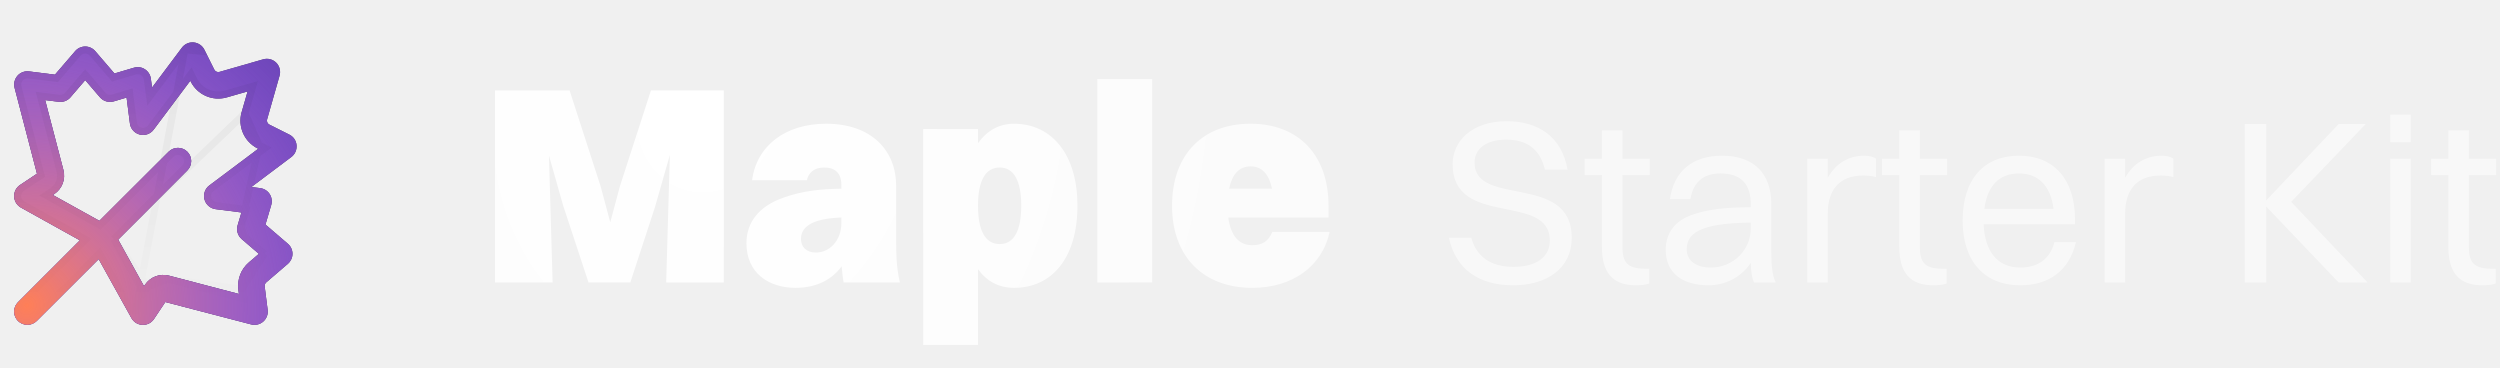
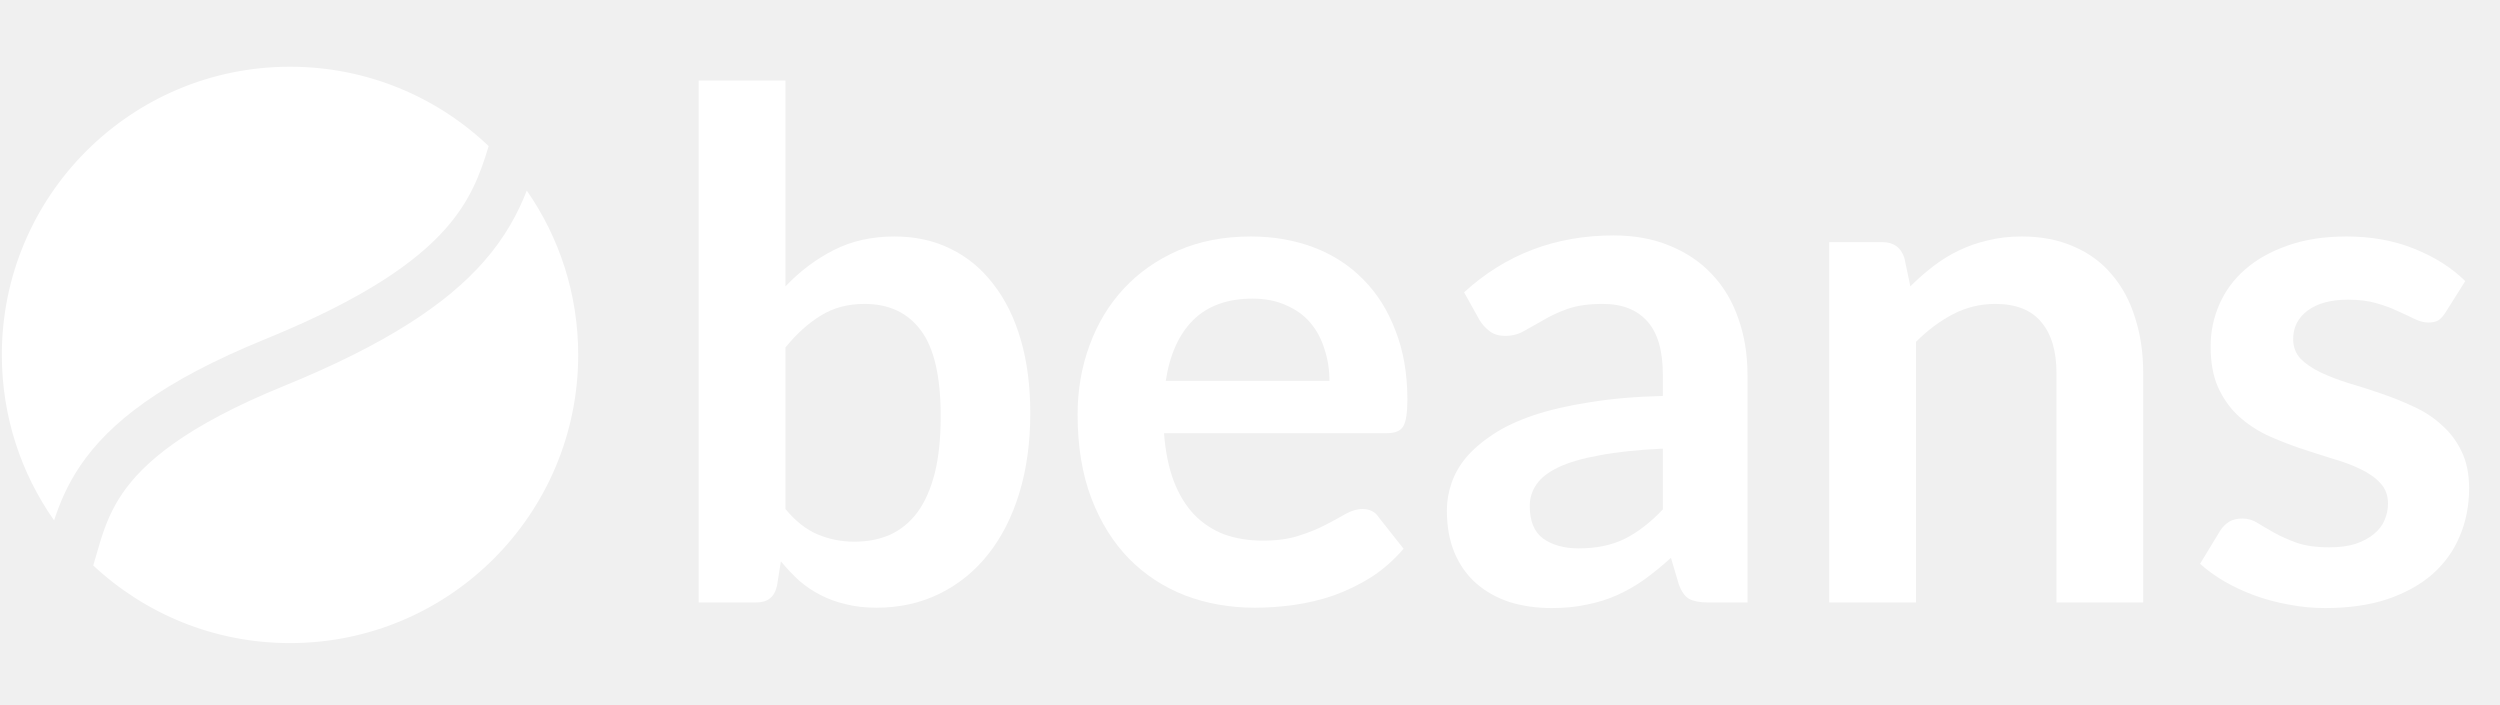
- <svg xmlns="http://www.w3.org/2000/svg" width="177" height="26" viewBox="0 0 177 26" fill="none">
-   <path d="M14.47 3.52C14.325 3.231 14.04 3.036 13.716 3.004C13.392 2.973 13.076 3.114 12.88 3.375L10.763 6.203L10.681 5.574C10.646 5.301 10.494 5.059 10.263 4.907C10.033 4.754 9.748 4.715 9.486 4.793L8.103 5.203L6.744 3.621C6.564 3.414 6.306 3.293 6.033 3.293C5.76 3.293 5.498 3.414 5.322 3.621L3.892 5.285L2.057 5.055C1.748 5.016 1.439 5.133 1.236 5.367C1.033 5.602 0.955 5.918 1.033 6.219L2.619 12.297L1.42 13.098C1.146 13.277 0.99 13.59 1.002 13.914C1.014 14.238 1.197 14.535 1.482 14.695L5.658 17.015L1.275 21.398C0.908 21.765 0.908 22.359 1.275 22.722C1.643 23.085 2.236 23.089 2.6 22.722L6.986 18.343L9.306 22.519C9.466 22.804 9.759 22.988 10.087 22.999C10.415 23.011 10.724 22.855 10.904 22.581L11.704 21.382L17.782 22.968C18.083 23.046 18.403 22.972 18.638 22.765C18.872 22.558 18.989 22.253 18.95 21.945L18.739 20.273C18.728 20.168 18.767 20.066 18.845 19.996L20.38 18.679C20.587 18.5 20.708 18.242 20.708 17.968C20.708 17.695 20.587 17.433 20.38 17.258L18.794 15.898L19.204 14.515C19.282 14.25 19.239 13.969 19.091 13.738C18.942 13.508 18.696 13.355 18.423 13.32L17.798 13.238L20.626 11.117C20.888 10.922 21.024 10.605 20.997 10.281C20.97 9.957 20.774 9.672 20.481 9.527L19.071 8.82C18.939 8.754 18.868 8.598 18.911 8.453L19.794 5.36C19.888 5.032 19.798 4.68 19.556 4.438C19.314 4.196 18.962 4.106 18.634 4.2L15.54 5.09C15.396 5.133 15.243 5.063 15.173 4.93L14.47 3.52ZM8.365 16.965L13.263 12.066C13.63 11.699 13.63 11.105 13.263 10.742C12.896 10.379 12.302 10.375 11.939 10.742L7.037 15.636L3.74 13.805L3.846 13.734C4.4 13.363 4.658 12.684 4.49 12.039L3.197 7.086L4.162 7.207C4.474 7.246 4.787 7.125 4.99 6.887L6.033 5.672L7.076 6.887C7.318 7.168 7.701 7.281 8.056 7.176L8.962 6.906L9.197 8.734C9.244 9.113 9.517 9.426 9.888 9.524C10.259 9.621 10.65 9.484 10.877 9.18L13.474 5.715L13.501 5.77C13.97 6.711 15.044 7.184 16.056 6.895L17.529 6.473L17.107 7.945C16.818 8.957 17.29 10.031 18.232 10.504L18.286 10.531L14.822 13.129C14.517 13.359 14.38 13.75 14.478 14.117C14.575 14.484 14.888 14.758 15.267 14.808L17.095 15.043L16.825 15.949C16.72 16.304 16.833 16.687 17.114 16.929L18.329 17.972L17.622 18.578C17.064 19.054 16.782 19.781 16.876 20.511L16.915 20.812L11.962 19.515C11.318 19.347 10.638 19.605 10.267 20.16L10.197 20.265L8.365 16.965Z" fill="#0D001D" />
-   <path d="M14.47 3.52C14.325 3.231 14.04 3.036 13.716 3.004C13.392 2.973 13.076 3.114 12.88 3.375L10.763 6.203L10.681 5.574C10.646 5.301 10.494 5.059 10.263 4.907C10.033 4.754 9.748 4.715 9.486 4.793L8.103 5.203L6.744 3.621C6.564 3.414 6.306 3.293 6.033 3.293C5.76 3.293 5.498 3.414 5.322 3.621L3.892 5.285L2.057 5.055C1.748 5.016 1.439 5.133 1.236 5.367C1.033 5.602 0.955 5.918 1.033 6.219L2.619 12.297L1.42 13.098C1.146 13.277 0.99 13.59 1.002 13.914C1.014 14.238 1.197 14.535 1.482 14.695L5.658 17.015L1.275 21.398C0.908 21.765 0.908 22.359 1.275 22.722C1.643 23.085 2.236 23.089 2.6 22.722L6.986 18.343L9.306 22.519C9.466 22.804 9.759 22.988 10.087 22.999C10.415 23.011 10.724 22.855 10.904 22.581L11.704 21.382L17.782 22.968C18.083 23.046 18.403 22.972 18.638 22.765C18.872 22.558 18.989 22.253 18.95 21.945L18.739 20.273C18.728 20.168 18.767 20.066 18.845 19.996L20.38 18.679C20.587 18.5 20.708 18.242 20.708 17.968C20.708 17.695 20.587 17.433 20.38 17.258L18.794 15.898L19.204 14.515C19.282 14.25 19.239 13.969 19.091 13.738C18.942 13.508 18.696 13.355 18.423 13.32L17.798 13.238L20.626 11.117C20.888 10.922 21.024 10.605 20.997 10.281C20.97 9.957 20.774 9.672 20.481 9.527L19.071 8.82C18.939 8.754 18.868 8.598 18.911 8.453L19.794 5.36C19.888 5.032 19.798 4.68 19.556 4.438C19.314 4.196 18.962 4.106 18.634 4.2L15.54 5.09C15.396 5.133 15.243 5.063 15.173 4.93L14.47 3.52ZM8.365 16.965L13.263 12.066C13.63 11.699 13.63 11.105 13.263 10.742C12.896 10.379 12.302 10.375 11.939 10.742L7.037 15.636L3.74 13.805L3.846 13.734C4.4 13.363 4.658 12.684 4.49 12.039L3.197 7.086L4.162 7.207C4.474 7.246 4.787 7.125 4.99 6.887L6.033 5.672L7.076 6.887C7.318 7.168 7.701 7.281 8.056 7.176L8.962 6.906L9.197 8.734C9.244 9.113 9.517 9.426 9.888 9.524C10.259 9.621 10.65 9.484 10.877 9.18L13.474 5.715L13.501 5.77C13.97 6.711 15.044 7.184 16.056 6.895L17.529 6.473L17.107 7.945C16.818 8.957 17.29 10.031 18.232 10.504L18.286 10.531L14.822 13.129C14.517 13.359 14.38 13.75 14.478 14.117C14.575 14.484 14.888 14.758 15.267 14.808L17.095 15.043L16.825 15.949C16.72 16.304 16.833 16.687 17.114 16.929L18.329 17.972L17.622 18.578C17.064 19.054 16.782 19.781 16.876 20.511L16.915 20.812L11.962 19.515C11.318 19.347 10.638 19.605 10.267 20.16L10.197 20.265L8.365 16.965Z" fill="url(#paint0_radial_64_2)" />
-   <path d="M14.47 3.52C14.325 3.231 14.04 3.036 13.716 3.004C13.392 2.973 13.076 3.114 12.88 3.375L10.763 6.203L10.681 5.574C10.646 5.301 10.494 5.059 10.263 4.907C10.033 4.754 9.748 4.715 9.486 4.793L8.103 5.203L6.744 3.621C6.564 3.414 6.306 3.293 6.033 3.293C5.76 3.293 5.498 3.414 5.322 3.621L3.892 5.285L2.057 5.055C1.748 5.016 1.439 5.133 1.236 5.367C1.033 5.602 0.955 5.918 1.033 6.219L2.619 12.297L1.42 13.098C1.146 13.277 0.99 13.59 1.002 13.914C1.014 14.238 1.197 14.535 1.482 14.695L5.658 17.015L1.275 21.398C0.908 21.765 0.908 22.359 1.275 22.722C1.643 23.085 2.236 23.089 2.6 22.722L6.986 18.343L9.306 22.519C9.466 22.804 9.759 22.988 10.087 22.999C10.415 23.011 10.724 22.855 10.904 22.581L11.704 21.382L17.782 22.968C18.083 23.046 18.403 22.972 18.638 22.765C18.872 22.558 18.989 22.253 18.95 21.945L18.739 20.273C18.728 20.168 18.767 20.066 18.845 19.996L20.38 18.679C20.587 18.5 20.708 18.242 20.708 17.968C20.708 17.695 20.587 17.433 20.38 17.258L18.794 15.898L19.204 14.515C19.282 14.25 19.239 13.969 19.091 13.738C18.942 13.508 18.696 13.355 18.423 13.32L17.798 13.238L20.626 11.117C20.888 10.922 21.024 10.605 20.997 10.281C20.97 9.957 20.774 9.672 20.481 9.527L19.071 8.82C18.939 8.754 18.868 8.598 18.911 8.453L19.794 5.36C19.888 5.032 19.798 4.68 19.556 4.438C19.314 4.196 18.962 4.106 18.634 4.2L15.54 5.09C15.396 5.133 15.243 5.063 15.173 4.93L14.47 3.52ZM8.365 16.965L13.263 12.066C13.63 11.699 13.63 11.105 13.263 10.742C12.896 10.379 12.302 10.375 11.939 10.742L7.037 15.636L3.74 13.805L3.846 13.734C4.4 13.363 4.658 12.684 4.49 12.039L3.197 7.086L4.162 7.207C4.474 7.246 4.787 7.125 4.99 6.887L6.033 5.672L7.076 6.887C7.318 7.168 7.701 7.281 8.056 7.176L8.962 6.906L9.197 8.734C9.244 9.113 9.517 9.426 9.888 9.524C10.259 9.621 10.65 9.484 10.877 9.18L13.474 5.715L13.501 5.77C13.97 6.711 15.044 7.184 16.056 6.895L17.529 6.473L17.107 7.945C16.818 8.957 17.29 10.031 18.232 10.504L18.286 10.531L14.822 13.129C14.517 13.359 14.38 13.75 14.478 14.117C14.575 14.484 14.888 14.758 15.267 14.808L17.095 15.043L16.825 15.949C16.72 16.304 16.833 16.687 17.114 16.929L18.329 17.972L17.622 18.578C17.064 19.054 16.782 19.781 16.876 20.511L16.915 20.812L11.962 19.515C11.318 19.347 10.638 19.605 10.267 20.16L10.197 20.265L8.365 16.965Z" fill="url(#paint1_radial_64_2)" />
-   <path d="M13.081 3.525L13.08 3.525L10.963 6.353L10.595 6.845L10.515 6.236L10.433 5.607L10.433 5.606C10.407 5.406 10.296 5.228 10.125 5.115C9.958 5.005 9.75 4.975 9.557 5.033L9.557 5.033L8.174 5.443L8.019 5.489L7.914 5.366L6.555 3.785C6.555 3.785 6.555 3.785 6.555 3.785C6.421 3.631 6.231 3.543 6.033 3.543C5.833 3.543 5.641 3.632 5.513 3.783L5.512 3.784L5.512 3.784L4.082 5.448L3.995 5.55L3.861 5.533L2.025 5.303L2.025 5.303C1.799 5.274 1.573 5.36 1.425 5.531C1.274 5.705 1.218 5.937 1.275 6.156C1.275 6.156 1.275 6.156 1.275 6.156L2.861 12.234L2.906 12.406L2.758 12.505L1.559 13.305L1.557 13.306C1.359 13.437 1.243 13.666 1.252 13.905C1.26 14.14 1.394 14.358 1.604 14.477C1.605 14.477 1.605 14.477 1.605 14.477L5.779 16.797L6.069 16.958L5.835 17.192L1.452 21.575C1.182 21.845 1.183 22.279 1.451 22.544C1.723 22.813 2.158 22.813 2.422 22.546L2.423 22.545L6.809 18.166L7.044 17.933L7.205 18.222L9.524 22.396C9.524 22.397 9.524 22.397 9.524 22.397L13.081 3.525ZM13.081 3.525C13.224 3.333 13.455 3.23 13.692 3.253C13.931 3.276 14.14 3.42 14.246 3.631L13.081 3.525ZM8.055 16.921L8.188 16.788L13.086 11.89C13.356 11.62 13.355 11.185 13.087 10.92C12.816 10.651 12.38 10.652 12.117 10.918L12.116 10.919L7.213 15.813L7.08 15.947L6.915 15.855L3.619 14.023L3.26 13.824L3.601 13.597L3.707 13.526C4.173 13.214 4.389 12.644 4.248 12.102L2.955 7.149L2.862 6.792L3.228 6.838L4.193 6.959C4.193 6.959 4.193 6.959 4.193 6.959C4.422 6.988 4.652 6.899 4.8 6.725L4.8 6.724L5.843 5.509L6.033 5.288L6.223 5.509L7.265 6.724C7.265 6.724 7.265 6.724 7.266 6.724C7.444 6.931 7.725 7.014 7.985 6.936C7.985 6.936 7.985 6.936 7.985 6.936L8.891 6.667L9.173 6.583L9.21 6.875L9.445 8.703L9.445 8.704C9.479 8.981 9.679 9.21 9.952 9.282C10.225 9.354 10.511 9.253 10.676 9.031L10.676 9.03L13.274 5.565L13.517 5.241L13.698 5.603L13.725 5.658L13.725 5.658C14.14 6.492 15.091 6.91 15.987 6.654L17.46 6.233L17.893 6.108L17.769 6.542L17.347 8.014L8.055 16.921ZM8.055 16.921L8.146 17.086L9.978 20.387L10.177 20.745L10.405 20.404L10.475 20.299M8.055 16.921L10.475 20.299M10.475 20.299L10.475 20.298C10.787 19.832 11.358 19.616 11.899 19.757L10.475 20.299ZM18.344 10.28L18.398 10.308L18.76 10.489L18.436 10.731L14.972 13.328C14.972 13.328 14.972 13.328 14.972 13.328C14.748 13.498 14.648 13.785 14.719 14.053C14.791 14.321 15.02 14.523 15.299 14.56C15.3 14.56 15.3 14.561 15.3 14.561L17.127 14.795L17.418 14.832L17.334 15.114L17.065 16.02L18.344 10.28ZM18.344 10.28C17.509 9.862 17.091 8.91 17.347 8.014L18.344 10.28ZM18.713 17.973L18.492 18.162L17.785 18.768L17.785 18.768C17.29 19.19 17.041 19.832 17.124 20.479L18.713 17.973ZM18.713 17.973L18.492 17.783M18.713 17.973L18.492 17.783M18.492 17.783L17.278 16.74C17.277 16.74 17.277 16.74 17.277 16.74M18.492 17.783L17.277 16.74M17.277 16.74C17.07 16.561 16.988 16.281 17.065 16.02L17.277 16.74ZM11.899 19.757L16.852 21.054L17.211 21.148L17.163 20.78L17.124 20.479L11.899 19.757Z" stroke="url(#paint2_linear_64_2)" stroke-opacity="0.05" stroke-width="0.5" />
-   <path d="M35.046 20V6.4H40.326L42.526 13.2L43.206 15.74L43.886 13.2L46.086 6.4H51.246V20H47.166L47.426 10.98L46.366 14.68L44.626 20H41.666L39.886 14.6L38.866 11.02L39.126 20H35.046ZM57.129 12.76H53.249C53.569 10.3 55.629 8.76 58.489 8.76C61.709 8.76 63.449 10.66 63.449 13.16V17.26C63.449 18.76 63.589 19.46 63.709 20H59.729C59.669 19.7 59.629 19.32 59.589 18.86C58.789 19.94 57.609 20.38 56.329 20.38C54.409 20.38 52.849 19.32 52.849 17.22C52.849 15.76 53.709 14.6 55.509 13.98C56.869 13.5 58.149 13.38 59.569 13.36V13.1C59.569 12.26 59.129 11.86 58.349 11.86C57.609 11.86 57.229 12.26 57.129 12.76ZM56.709 16.92C56.709 17.48 57.089 17.88 57.769 17.88C58.729 17.88 59.569 17.04 59.569 15.78V15.4C57.349 15.48 56.709 16.14 56.709 16.92ZM69.243 24.42H65.363V9.14H69.243V10.14C69.883 9.24 70.743 8.76 71.783 8.76C74.523 8.76 76.283 11 76.283 14.56C76.283 18.26 74.483 20.38 71.783 20.38C70.723 20.38 69.863 19.92 69.243 19.06V24.42ZM70.783 11.86C69.763 11.86 69.243 12.8 69.243 14.56C69.243 16.34 69.763 17.28 70.783 17.28C71.783 17.28 72.303 16.34 72.303 14.56C72.303 12.8 71.783 11.86 70.783 11.86ZM77.692 20V5.6H81.572V20H77.692ZM94.14 16.42C93.6 18.9 91.46 20.38 88.66 20.38C85.18 20.38 82.98 18.14 82.98 14.58C82.98 10.88 85.2 8.76 88.54 8.76C91.92 8.76 94.06 10.96 94.06 14.56V15.4H86.96C87.14 16.68 87.7 17.36 88.66 17.36C89.38 17.36 89.8 17.08 90.08 16.42H94.14ZM88.54 11.78C87.74 11.78 87.24 12.32 87.02 13.36H90.06C89.84 12.32 89.34 11.78 88.54 11.78Z" fill="url(#paint3_radial_64_2)" />
-   <path d="M104.398 11.519C104.398 14.687 111.279 12.229 111.279 16.832C111.279 18.994 109.53 20.198 107.137 20.198C104.728 20.198 103.078 19.093 102.583 16.832H104.167C104.53 18.169 105.537 18.895 107.154 18.895C108.837 18.895 109.728 18.152 109.728 17.03C109.728 13.598 102.847 16.155 102.847 11.618C102.847 10.001 104.2 8.582 106.675 8.582C108.837 8.582 110.569 9.621 110.982 12.014H109.381C109.035 10.529 108.078 9.886 106.642 9.886C105.223 9.886 104.398 10.529 104.398 11.519ZM113.416 17.476V12.393H112.195V11.239H113.416V9.226H114.868V11.239H116.799V12.393H114.868V17.476C114.868 18.532 115.182 19.026 116.469 19.026H116.766V20.066C116.601 20.148 116.238 20.198 115.825 20.198C114.192 20.198 113.416 19.323 113.416 17.476ZM119.683 14.093H118.231C118.511 12.162 119.782 11.024 121.927 11.024C124.27 11.024 125.408 12.393 125.408 14.44V17.888C125.408 18.895 125.491 19.521 125.722 20H124.187C124.022 19.654 123.973 19.142 123.956 18.614C123.214 19.72 122.026 20.198 120.97 20.198C119.155 20.198 117.934 19.357 117.934 17.69C117.934 16.485 118.594 15.611 119.881 15.182C121.069 14.786 122.273 14.687 123.956 14.671V14.473C123.956 13.053 123.296 12.278 121.795 12.278C120.541 12.278 119.864 12.971 119.683 14.093ZM119.419 17.657C119.419 18.465 120.095 18.944 121.118 18.944C122.735 18.944 123.956 17.674 123.956 16.172V15.759C120.227 15.793 119.419 16.584 119.419 17.657ZM127.954 20V11.239H129.406V12.591C130 11.519 130.94 11.024 131.996 11.024C132.343 11.024 132.656 11.107 132.821 11.239V12.542C132.574 12.46 132.26 12.427 131.914 12.427C130.165 12.427 129.406 13.515 129.406 15.1V20H127.954ZM134.472 17.476V12.393H133.251V11.239H134.472V9.226H135.924V11.239H137.854V12.393H135.924V17.476C135.924 18.532 136.237 19.026 137.524 19.026H137.821V20.066C137.656 20.148 137.293 20.198 136.881 20.198C135.247 20.198 134.472 19.323 134.472 17.476ZM146.975 17.145C146.497 19.192 145.028 20.198 143.032 20.198C140.491 20.198 138.956 18.482 138.956 15.627C138.956 12.658 140.491 11.024 142.949 11.024C145.424 11.024 146.909 12.723 146.909 15.512V15.875H140.441C140.524 17.838 141.448 18.944 143.032 18.944C144.269 18.944 145.144 18.35 145.457 17.145H146.975ZM142.949 12.278C141.547 12.278 140.705 13.152 140.491 14.786H145.391C145.193 13.169 144.319 12.278 142.949 12.278ZM149.009 20V11.239H150.461V12.591C151.055 11.519 151.996 11.024 153.052 11.024C153.398 11.024 153.712 11.107 153.877 11.239V12.542C153.629 12.46 153.316 12.427 152.969 12.427C151.22 12.427 150.461 13.515 150.461 15.1V20H149.009ZM158.93 20V8.78H160.448V14.192L165.579 8.78H167.493L162.213 14.291L167.625 20H165.579L160.448 14.621V20H158.93ZM169.227 10.067V8.12H170.679V10.067H169.227ZM169.227 20V11.239H170.679V20H169.227ZM173.344 17.476V12.393H172.123V11.239H173.344V9.226H174.796V11.239H176.727V12.393H174.796V17.476C174.796 18.532 175.11 19.026 176.397 19.026H176.694V20.066C176.529 20.148 176.166 20.198 175.753 20.198C174.12 20.198 173.344 19.323 173.344 17.476Z" fill="white" fill-opacity="0.55" />
+ <svg xmlns="http://www.w3.org/2000/svg" width="71" height="20" viewBox="0 0 71 20" fill="none">
+   <g clip-path="url(#clip0_3686_21073)">
+     <path d="M22.307 14.456C22.587 14.796 22.889 15.035 23.215 15.175C23.547 15.314 23.896 15.384 24.262 15.384C24.641 15.384 24.98 15.318 25.28 15.185C25.586 15.045 25.845 14.832 26.058 14.546C26.27 14.254 26.433 13.884 26.547 13.439C26.66 12.987 26.716 12.448 26.716 11.823C26.716 10.699 26.53 9.888 26.157 9.389C25.785 8.884 25.25 8.631 24.552 8.631C24.079 8.631 23.667 8.741 23.315 8.96C22.962 9.173 22.626 9.476 22.307 9.868V14.456ZM22.307 8.132C22.72 7.7 23.175 7.358 23.674 7.105C24.179 6.846 24.754 6.716 25.399 6.716C25.991 6.716 26.523 6.832 26.995 7.065C27.474 7.298 27.88 7.634 28.212 8.072C28.551 8.505 28.811 9.03 28.99 9.649C29.17 10.267 29.26 10.962 29.26 11.733C29.26 12.565 29.157 13.319 28.95 13.998C28.744 14.676 28.448 15.258 28.063 15.743C27.684 16.222 27.225 16.594 26.686 16.86C26.148 17.126 25.549 17.259 24.891 17.259C24.571 17.259 24.282 17.226 24.023 17.16C23.764 17.1 23.524 17.013 23.305 16.9C23.085 16.787 22.882 16.651 22.696 16.491C22.517 16.325 22.344 16.142 22.177 15.943L22.068 16.631C22.028 16.804 21.958 16.927 21.858 17C21.765 17.073 21.636 17.11 21.469 17.11H19.843V2.287H22.307V8.132Z" fill="white" />
+     <path d="M37.756 10.816C37.756 10.496 37.709 10.197 37.616 9.918C37.53 9.632 37.397 9.383 37.217 9.17C37.038 8.957 36.808 8.791 36.529 8.671C36.256 8.545 35.937 8.481 35.571 8.481C34.86 8.481 34.298 8.684 33.886 9.09C33.48 9.496 33.221 10.071 33.108 10.816H37.756ZM33.058 12.302C33.098 12.827 33.191 13.283 33.337 13.668C33.483 14.047 33.676 14.363 33.916 14.616C34.155 14.862 34.438 15.048 34.763 15.175C35.096 15.294 35.462 15.354 35.861 15.354C36.26 15.354 36.602 15.308 36.888 15.214C37.181 15.121 37.433 15.018 37.646 14.905C37.865 14.792 38.055 14.689 38.215 14.596C38.381 14.503 38.541 14.456 38.694 14.456C38.9 14.456 39.053 14.533 39.152 14.686L39.861 15.584C39.588 15.903 39.282 16.172 38.943 16.392C38.604 16.604 38.248 16.777 37.876 16.91C37.51 17.037 37.134 17.126 36.748 17.18C36.369 17.233 36 17.259 35.641 17.259C34.93 17.259 34.268 17.143 33.656 16.91C33.044 16.671 32.512 16.322 32.06 15.863C31.608 15.397 31.252 14.825 30.993 14.147C30.733 13.462 30.604 12.671 30.604 11.773C30.604 11.075 30.717 10.42 30.943 9.808C31.169 9.19 31.492 8.654 31.911 8.202C32.336 7.743 32.852 7.381 33.457 7.115C34.069 6.849 34.757 6.716 35.522 6.716C36.166 6.716 36.762 6.819 37.307 7.025C37.852 7.231 38.321 7.534 38.713 7.933C39.106 8.325 39.412 8.811 39.631 9.389C39.857 9.961 39.97 10.616 39.97 11.354C39.97 11.727 39.93 11.979 39.85 12.112C39.771 12.239 39.618 12.302 39.392 12.302H33.058Z" fill="white" />
+     <path d="M47.225 12.741C46.514 12.774 45.916 12.837 45.43 12.93C44.945 13.017 44.556 13.13 44.263 13.269C43.97 13.409 43.761 13.572 43.635 13.758C43.508 13.944 43.445 14.147 43.445 14.367C43.445 14.799 43.571 15.108 43.824 15.294C44.083 15.48 44.419 15.574 44.832 15.574C45.337 15.574 45.773 15.484 46.138 15.304C46.511 15.118 46.873 14.839 47.225 14.466V12.741ZM41.58 8.302C42.757 7.225 44.173 6.686 45.829 6.686C46.428 6.686 46.963 6.786 47.435 6.985C47.907 7.178 48.306 7.451 48.632 7.803C48.958 8.149 49.204 8.565 49.37 9.05C49.543 9.535 49.629 10.068 49.629 10.646V17.11H48.512C48.279 17.11 48.1 17.076 47.974 17.01C47.847 16.937 47.748 16.794 47.674 16.581L47.455 15.843C47.196 16.076 46.943 16.282 46.697 16.461C46.451 16.634 46.195 16.78 45.929 16.9C45.663 17.02 45.377 17.11 45.071 17.169C44.772 17.236 44.439 17.269 44.074 17.269C43.641 17.269 43.242 17.213 42.877 17.1C42.511 16.98 42.195 16.804 41.929 16.571C41.663 16.338 41.457 16.049 41.31 15.703C41.164 15.357 41.091 14.955 41.091 14.496C41.091 14.237 41.134 13.981 41.221 13.728C41.307 13.469 41.447 13.223 41.64 12.99C41.839 12.757 42.095 12.538 42.408 12.332C42.72 12.126 43.103 11.946 43.555 11.793C44.014 11.64 44.546 11.517 45.151 11.424C45.756 11.324 46.447 11.264 47.225 11.245V10.646C47.225 9.961 47.079 9.456 46.787 9.13C46.494 8.797 46.072 8.631 45.52 8.631C45.121 8.631 44.788 8.678 44.522 8.771C44.263 8.864 44.034 8.97 43.834 9.09C43.635 9.203 43.452 9.306 43.285 9.399C43.126 9.492 42.946 9.539 42.747 9.539C42.574 9.539 42.428 9.496 42.308 9.409C42.188 9.316 42.092 9.21 42.019 9.09L41.58 8.302Z" fill="white" />
+     <path d="M54.254 8.132C54.46 7.926 54.676 7.737 54.902 7.564C55.135 7.384 55.378 7.235 55.63 7.115C55.89 6.989 56.166 6.892 56.459 6.826C56.751 6.753 57.07 6.716 57.416 6.716C57.975 6.716 58.47 6.812 58.902 7.005C59.334 7.191 59.694 7.457 59.98 7.803C60.272 8.142 60.492 8.551 60.638 9.03C60.791 9.502 60.867 10.024 60.867 10.596V17.11H58.404V10.596C58.404 9.971 58.261 9.489 57.975 9.15C57.689 8.804 57.253 8.631 56.668 8.631C56.242 8.631 55.843 8.728 55.471 8.92C55.099 9.113 54.746 9.376 54.414 9.708V17.11H51.95V6.876H53.456C53.775 6.876 53.985 7.025 54.084 7.324L54.254 8.132Z" fill="white" />
+     <path d="M69.455 8.87C69.388 8.977 69.318 9.053 69.245 9.1C69.172 9.14 69.079 9.16 68.966 9.16C68.846 9.16 68.717 9.127 68.577 9.06C68.444 8.994 68.288 8.92 68.108 8.841C67.929 8.754 67.722 8.678 67.49 8.611C67.264 8.545 66.994 8.511 66.682 8.511C66.196 8.511 65.814 8.614 65.535 8.821C65.262 9.027 65.126 9.296 65.126 9.629C65.126 9.848 65.195 10.034 65.335 10.187C65.481 10.334 65.671 10.463 65.904 10.576C66.143 10.689 66.412 10.792 66.712 10.885C67.011 10.972 67.313 11.068 67.619 11.175C67.932 11.281 68.238 11.404 68.537 11.544C68.836 11.677 69.102 11.85 69.335 12.062C69.574 12.269 69.764 12.518 69.904 12.81C70.05 13.103 70.123 13.456 70.123 13.868C70.123 14.36 70.033 14.816 69.854 15.234C69.681 15.647 69.421 16.006 69.076 16.312C68.73 16.611 68.301 16.847 67.789 17.02C67.284 17.186 66.698 17.269 66.033 17.269C65.681 17.269 65.335 17.236 64.996 17.169C64.663 17.11 64.341 17.023 64.028 16.91C63.722 16.797 63.437 16.664 63.171 16.511C62.911 16.358 62.682 16.192 62.482 16.012L63.051 15.075C63.124 14.962 63.211 14.875 63.31 14.816C63.41 14.756 63.536 14.726 63.689 14.726C63.842 14.726 63.985 14.769 64.118 14.855C64.258 14.942 64.417 15.035 64.597 15.135C64.776 15.234 64.986 15.328 65.225 15.414C65.471 15.5 65.781 15.544 66.153 15.544C66.446 15.544 66.695 15.51 66.901 15.444C67.114 15.371 67.287 15.278 67.42 15.165C67.559 15.052 67.659 14.922 67.719 14.776C67.786 14.623 67.819 14.466 67.819 14.307C67.819 14.067 67.746 13.871 67.599 13.718C67.46 13.565 67.27 13.432 67.031 13.319C66.798 13.206 66.529 13.107 66.223 13.02C65.924 12.927 65.614 12.827 65.295 12.721C64.983 12.614 64.673 12.491 64.368 12.352C64.068 12.205 63.799 12.023 63.56 11.803C63.327 11.584 63.137 11.314 62.991 10.995C62.851 10.676 62.782 10.29 62.782 9.838C62.782 9.419 62.865 9.02 63.031 8.641C63.197 8.262 63.44 7.933 63.759 7.654C64.085 7.368 64.487 7.142 64.966 6.975C65.451 6.802 66.01 6.716 66.642 6.716C67.347 6.716 67.988 6.832 68.567 7.065C69.145 7.298 69.628 7.604 70.013 7.983L69.455 8.87Z" fill="white" />
+     <path d="M8.236 18.264C12.757 18.264 16.421 14.599 16.421 10.079C16.421 8.345 15.882 6.737 14.961 5.413C14.706 6.064 14.341 6.747 13.73 7.44C12.692 8.617 10.995 9.767 8.069 10.959C5.258 12.104 4.065 13.147 3.47 14.022C3.171 14.462 3.001 14.89 2.861 15.335C2.822 15.461 2.781 15.601 2.739 15.749C2.71 15.85 2.68 15.954 2.648 16.059C4.111 17.427 6.076 18.264 8.236 18.264Z" fill="white" />
+     <path d="M1.536 14.78C1.694 14.297 1.911 13.768 2.286 13.217C3.104 12.015 4.587 10.832 7.529 9.633C10.355 8.482 11.824 7.436 12.657 6.492C13.344 5.714 13.634 4.968 13.878 4.149C12.41 2.752 10.423 1.895 8.236 1.895C3.716 1.895 0.052 5.559 0.052 10.079C0.052 11.829 0.601 13.45 1.536 14.78Z" fill="white" />
+   </g>
  <defs>
-     <radialGradient id="paint0_radial_64_2" cx="0" cy="0" r="1" gradientUnits="userSpaceOnUse" gradientTransform="translate(1 23) rotate(-47.3271) scale(79.1336 79.1337)">
-       <stop stop-color="#9563FF" />
-       <stop offset="1" stop-color="#9563FF" stop-opacity="0" />
-     </radialGradient>
-     <radialGradient id="paint1_radial_64_2" cx="0" cy="0" r="1" gradientUnits="userSpaceOnUse" gradientTransform="translate(1.90911 21.6364) rotate(-41.7101) scale(28.0094 28.0093)">
-       <stop stop-color="#FF7F57" />
-       <stop offset="1" stop-color="#9563FF" stop-opacity="0" />
-     </radialGradient>
-     <linearGradient id="paint2_linear_64_2" x1="11" y1="3" x2="11" y2="23" gradientUnits="userSpaceOnUse">
-       <stop />
-       <stop offset="1" stop-opacity="0" />
-     </linearGradient>
-     <radialGradient id="paint3_radial_64_2" cx="0" cy="0" r="1" gradientUnits="userSpaceOnUse" gradientTransform="translate(50.0769 8) rotate(17.0079) scale(75.2126 86.7275)">
-       <stop stop-color="white" />
-       <stop offset="1" stop-color="white" stop-opacity="0.5" />
-     </radialGradient>
+     <clipPath id="clip0_3686_21073">
+       <rect width="70.157" height="18.3" fill="white" transform="translate(0 0.849609)" />
+     </clipPath>
  </defs>
</svg>
